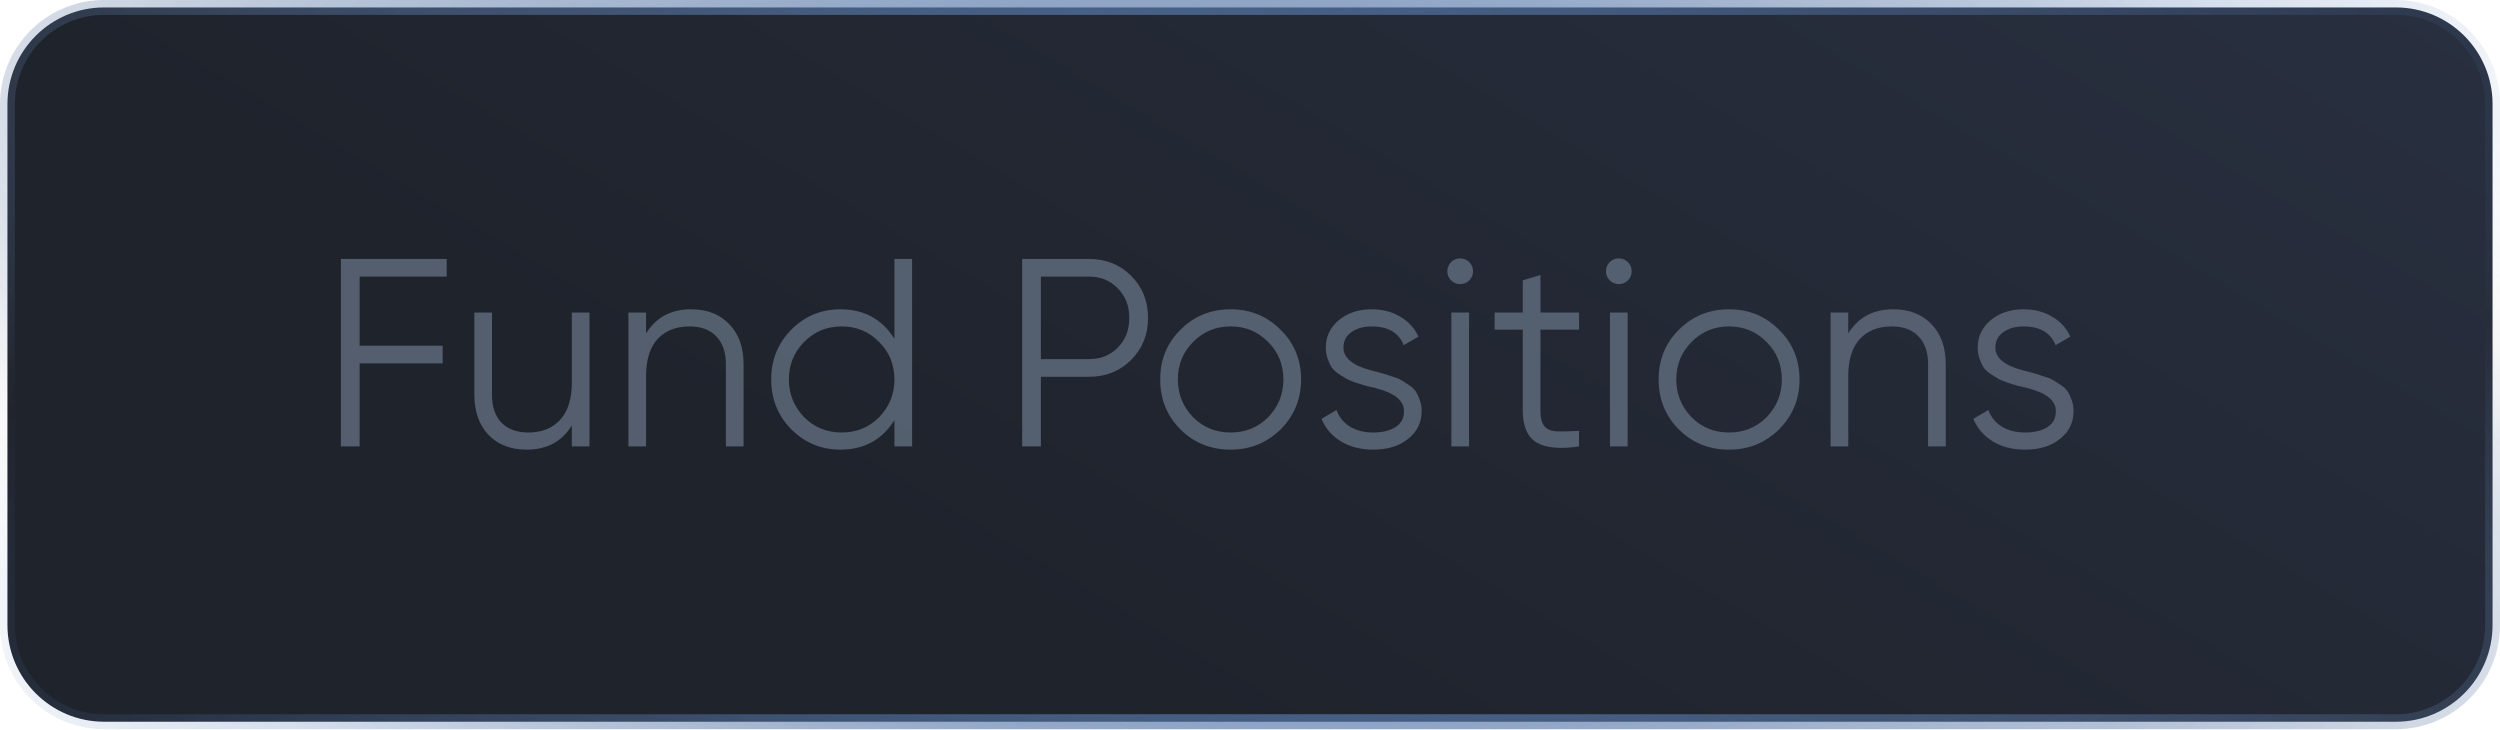
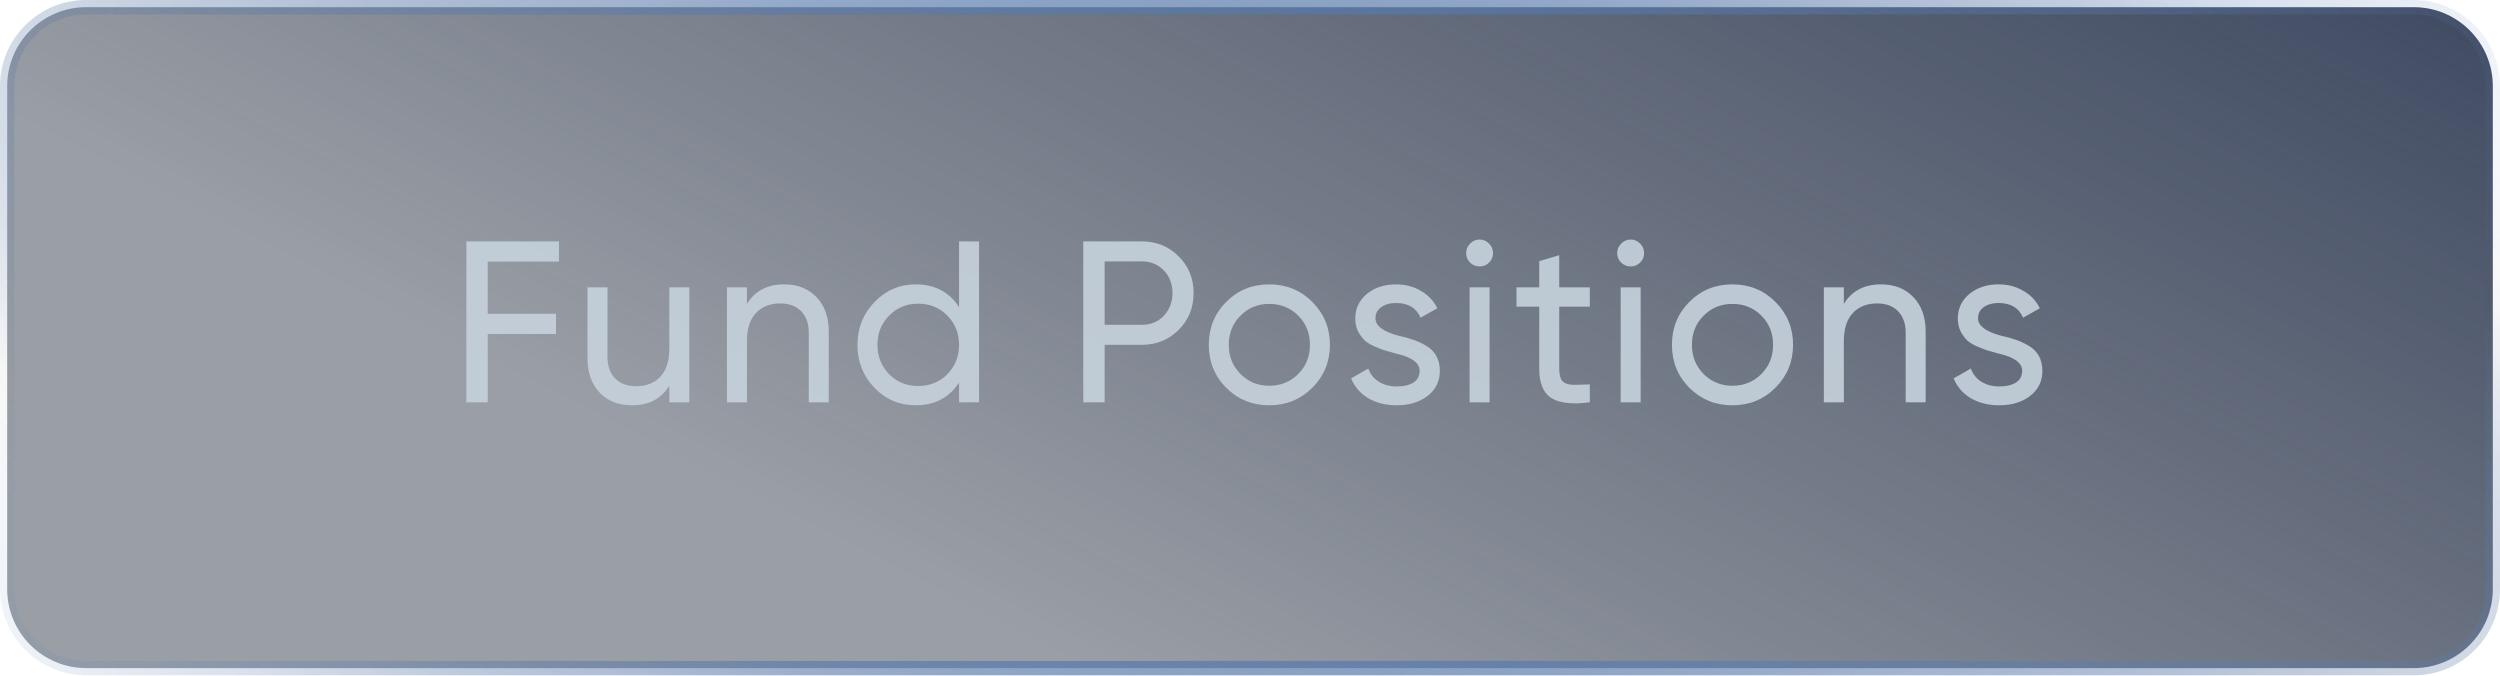
- <svg xmlns="http://www.w3.org/2000/svg" width="168" height="49" viewBox="0 0 168 49" fill="none">
-   <rect x="0.5" y="0.5" width="167" height="48" rx="6.5" fill="url(#paint0_linear_866_82742)" />
-   <path opacity="0.9" d="M30.017 17.4V18.588H24.167V23.232H29.747V24.42H24.167V30H22.907V17.4H30.017ZM38.426 25.716V21H39.614V30H38.426V28.596C37.755 29.676 36.746 30.216 35.403 30.216C34.322 30.216 33.465 29.886 32.828 29.226C32.193 28.554 31.875 27.654 31.875 26.526V21H33.062V26.526C33.062 27.33 33.273 27.954 33.693 28.398C34.124 28.842 34.73 29.064 35.511 29.064C36.41 29.064 37.118 28.782 37.635 28.218C38.163 27.654 38.426 26.82 38.426 25.716ZM46.44 20.784C47.52 20.784 48.378 21.12 49.014 21.792C49.65 22.452 49.968 23.346 49.968 24.474V30H48.78V24.474C48.78 23.67 48.564 23.046 48.132 22.602C47.712 22.158 47.112 21.936 46.332 21.936C45.432 21.936 44.718 22.218 44.19 22.782C43.674 23.346 43.416 24.18 43.416 25.284V30H42.228V21H43.416V22.404C44.088 21.324 45.096 20.784 46.44 20.784ZM60.105 22.764V17.4H61.293V30H60.105V28.236C59.277 29.556 58.065 30.216 56.469 30.216C55.185 30.216 54.087 29.76 53.175 28.848C52.275 27.936 51.825 26.82 51.825 25.5C51.825 24.18 52.275 23.064 53.175 22.152C54.087 21.24 55.185 20.784 56.469 20.784C58.065 20.784 59.277 21.444 60.105 22.764ZM54.039 28.038C54.723 28.722 55.563 29.064 56.559 29.064C57.555 29.064 58.395 28.722 59.079 28.038C59.763 27.33 60.105 26.484 60.105 25.5C60.105 24.504 59.763 23.664 59.079 22.98C58.395 22.284 57.555 21.936 56.559 21.936C55.563 21.936 54.723 22.284 54.039 22.98C53.355 23.664 53.013 24.504 53.013 25.5C53.013 26.484 53.355 27.33 54.039 28.038ZM68.688 17.4H73.188C74.316 17.4 75.258 17.778 76.014 18.534C76.77 19.29 77.148 20.232 77.148 21.36C77.148 22.488 76.77 23.43 76.014 24.186C75.258 24.942 74.316 25.32 73.188 25.32H69.948V30H68.688V17.4ZM69.948 24.132H73.188C73.968 24.132 74.61 23.874 75.114 23.358C75.63 22.842 75.888 22.176 75.888 21.36C75.888 20.556 75.63 19.896 75.114 19.38C74.61 18.852 73.968 18.588 73.188 18.588H69.948V24.132ZM86.047 28.866C85.123 29.766 84.007 30.216 82.699 30.216C81.367 30.216 80.245 29.766 79.333 28.866C78.421 27.954 77.965 26.832 77.965 25.5C77.965 24.168 78.421 23.052 79.333 22.152C80.245 21.24 81.367 20.784 82.699 20.784C84.019 20.784 85.135 21.24 86.047 22.152C86.971 23.052 87.433 24.168 87.433 25.5C87.433 26.82 86.971 27.942 86.047 28.866ZM80.179 28.038C80.863 28.722 81.703 29.064 82.699 29.064C83.695 29.064 84.535 28.722 85.219 28.038C85.903 27.33 86.245 26.484 86.245 25.5C86.245 24.504 85.903 23.664 85.219 22.98C84.535 22.284 83.695 21.936 82.699 21.936C81.703 21.936 80.863 22.284 80.179 22.98C79.495 23.664 79.153 24.504 79.153 25.5C79.153 26.484 79.495 27.33 80.179 28.038ZM90.281 23.358C90.281 24.054 90.899 24.564 92.135 24.888C92.483 24.972 92.711 25.032 92.819 25.068C92.927 25.092 93.137 25.158 93.449 25.266C93.773 25.362 93.995 25.446 94.115 25.518C94.247 25.59 94.427 25.704 94.655 25.86C94.883 26.004 95.045 26.154 95.141 26.31C95.237 26.454 95.327 26.646 95.411 26.886C95.495 27.114 95.537 27.36 95.537 27.624C95.537 28.392 95.231 29.016 94.619 29.496C94.031 29.976 93.251 30.216 92.279 30.216C91.439 30.216 90.713 30.03 90.101 29.658C89.489 29.274 89.057 28.77 88.805 28.146L89.813 27.552C89.981 28.02 90.281 28.392 90.713 28.668C91.157 28.932 91.679 29.064 92.279 29.064C92.891 29.064 93.389 28.944 93.773 28.704C94.157 28.464 94.349 28.104 94.349 27.624C94.349 26.928 93.731 26.418 92.495 26.094C92.147 26.01 91.919 25.956 91.811 25.932C91.703 25.896 91.487 25.83 91.163 25.734C90.851 25.626 90.629 25.536 90.497 25.464C90.377 25.392 90.203 25.284 89.975 25.14C89.747 24.984 89.585 24.834 89.489 24.69C89.393 24.534 89.303 24.342 89.219 24.114C89.135 23.874 89.093 23.622 89.093 23.358C89.093 22.626 89.381 22.014 89.957 21.522C90.557 21.03 91.295 20.784 92.171 20.784C92.891 20.784 93.527 20.946 94.079 21.27C94.643 21.594 95.057 22.044 95.321 22.62L94.331 23.196C93.995 22.356 93.275 21.936 92.171 21.936C91.631 21.936 91.181 22.062 90.821 22.314C90.461 22.566 90.281 22.914 90.281 23.358ZM98.989 18.228C98.989 18.468 98.905 18.672 98.737 18.84C98.569 19.008 98.365 19.092 98.125 19.092C97.885 19.092 97.681 19.008 97.513 18.84C97.345 18.672 97.261 18.468 97.261 18.228C97.261 17.988 97.345 17.784 97.513 17.616C97.681 17.448 97.885 17.364 98.125 17.364C98.365 17.364 98.569 17.448 98.737 17.616C98.905 17.784 98.989 17.988 98.989 18.228ZM98.719 30H97.531V21H98.719V30ZM106.11 21V22.152H103.518V27.606C103.518 28.098 103.614 28.452 103.806 28.668C103.998 28.872 104.286 28.98 104.67 28.992C105.054 28.992 105.534 28.98 106.11 28.956V30C104.826 30.192 103.872 30.102 103.248 29.73C102.636 29.346 102.33 28.638 102.33 27.606V22.152H100.44V21H102.33V18.84L103.518 18.48V21H106.11ZM109.648 18.228C109.648 18.468 109.564 18.672 109.396 18.84C109.228 19.008 109.024 19.092 108.784 19.092C108.544 19.092 108.34 19.008 108.172 18.84C108.004 18.672 107.92 18.468 107.92 18.228C107.92 17.988 108.004 17.784 108.172 17.616C108.34 17.448 108.544 17.364 108.784 17.364C109.024 17.364 109.228 17.448 109.396 17.616C109.564 17.784 109.648 17.988 109.648 18.228ZM109.378 30H108.19V21H109.378V30ZM119.541 28.866C118.617 29.766 117.501 30.216 116.193 30.216C114.861 30.216 113.739 29.766 112.827 28.866C111.915 27.954 111.459 26.832 111.459 25.5C111.459 24.168 111.915 23.052 112.827 22.152C113.739 21.24 114.861 20.784 116.193 20.784C117.513 20.784 118.629 21.24 119.541 22.152C120.465 23.052 120.927 24.168 120.927 25.5C120.927 26.82 120.465 27.942 119.541 28.866ZM113.673 28.038C114.357 28.722 115.197 29.064 116.193 29.064C117.189 29.064 118.029 28.722 118.713 28.038C119.397 27.33 119.739 26.484 119.739 25.5C119.739 24.504 119.397 23.664 118.713 22.98C118.029 22.284 117.189 21.936 116.193 21.936C115.197 21.936 114.357 22.284 113.673 22.98C112.989 23.664 112.647 24.504 112.647 25.5C112.647 26.484 112.989 27.33 113.673 28.038ZM127.227 20.784C128.307 20.784 129.165 21.12 129.801 21.792C130.437 22.452 130.755 23.346 130.755 24.474V30H129.567V24.474C129.567 23.67 129.351 23.046 128.919 22.602C128.499 22.158 127.899 21.936 127.119 21.936C126.219 21.936 125.505 22.218 124.977 22.782C124.461 23.346 124.203 24.18 124.203 25.284V30H123.015V21H124.203V22.404C124.875 21.324 125.883 20.784 127.227 20.784ZM134.088 23.358C134.088 24.054 134.706 24.564 135.942 24.888C136.29 24.972 136.518 25.032 136.626 25.068C136.734 25.092 136.944 25.158 137.256 25.266C137.58 25.362 137.802 25.446 137.922 25.518C138.054 25.59 138.234 25.704 138.462 25.86C138.69 26.004 138.852 26.154 138.948 26.31C139.044 26.454 139.134 26.646 139.218 26.886C139.302 27.114 139.344 27.36 139.344 27.624C139.344 28.392 139.038 29.016 138.426 29.496C137.838 29.976 137.058 30.216 136.086 30.216C135.246 30.216 134.52 30.03 133.908 29.658C133.296 29.274 132.864 28.77 132.612 28.146L133.62 27.552C133.788 28.02 134.088 28.392 134.52 28.668C134.964 28.932 135.486 29.064 136.086 29.064C136.698 29.064 137.196 28.944 137.58 28.704C137.964 28.464 138.156 28.104 138.156 27.624C138.156 26.928 137.538 26.418 136.302 26.094C135.954 26.01 135.726 25.956 135.618 25.932C135.51 25.896 135.294 25.83 134.97 25.734C134.658 25.626 134.436 25.536 134.304 25.464C134.184 25.392 134.01 25.284 133.782 25.14C133.554 24.984 133.392 24.834 133.296 24.69C133.2 24.534 133.11 24.342 133.026 24.114C132.942 23.874 132.9 23.622 132.9 23.358C132.9 22.626 133.188 22.014 133.764 21.522C134.364 21.03 135.102 20.784 135.978 20.784C136.698 20.784 137.334 20.946 137.886 21.27C138.45 21.594 138.864 22.044 139.128 22.62L138.138 23.196C137.802 22.356 137.082 21.936 135.978 21.936C135.438 21.936 134.988 22.062 134.628 22.314C134.268 22.566 134.088 22.914 134.088 23.358Z" fill="#5A6575" />
-   <rect x="0.5" y="0.5" width="167" height="48" rx="6.5" stroke="url(#paint1_radial_866_82742)" stroke-opacity="0.5" />
-   <rect x="0.5" y="0.5" width="167" height="48" rx="6.5" stroke="url(#paint2_radial_866_82742)" />
-   <rect x="0.5" y="0.5" width="167" height="48" rx="6.5" stroke="url(#paint3_radial_866_82742)" />
+ <svg xmlns="http://www.w3.org/2000/svg" width="174" height="47" viewBox="0 0 174 47" fill="none">
+   <rect x="0.5" y="0.5" width="173" height="46" rx="5.5" fill="url(#paint0_linear_1062_71479)" />
+   <path opacity="0.9" d="M38.906 16.8V18.208H33.946V21.84H38.698V23.248H33.946V28H32.458V16.8H38.906ZM46.584 24.24V20H47.976V28H46.584V26.848C46.029 27.755 45.165 28.208 43.992 28.208C43.053 28.208 42.301 27.915 41.736 27.328C41.17 26.731 40.888 25.925 40.888 24.912V20H42.28V24.832C42.28 25.472 42.456 25.973 42.808 26.336C43.16 26.699 43.645 26.88 44.264 26.88C44.978 26.88 45.544 26.661 45.96 26.224C46.376 25.776 46.584 25.115 46.584 24.24ZM54.579 19.792C55.518 19.792 56.27 20.091 56.835 20.688C57.4 21.275 57.683 22.075 57.683 23.088V28H56.291V23.168C56.291 22.528 56.115 22.027 55.763 21.664C55.411 21.301 54.926 21.12 54.307 21.12C53.592 21.12 53.027 21.344 52.611 21.792C52.195 22.229 51.987 22.885 51.987 23.76V28H50.595V20H51.987V21.152C52.542 20.245 53.406 19.792 54.579 19.792ZM66.75 21.376V16.8H68.142V28H66.75V26.624C66.068 27.68 65.06 28.208 63.726 28.208C62.596 28.208 61.641 27.803 60.862 26.992C60.073 26.171 59.678 25.173 59.678 24C59.678 22.837 60.073 21.845 60.862 21.024C61.652 20.203 62.606 19.792 63.726 19.792C65.06 19.792 66.068 20.32 66.75 21.376ZM63.902 26.864C64.713 26.864 65.39 26.592 65.934 26.048C66.478 25.483 66.75 24.8 66.75 24C66.75 23.189 66.478 22.512 65.934 21.968C65.39 21.413 64.713 21.136 63.902 21.136C63.102 21.136 62.43 21.413 61.886 21.968C61.342 22.512 61.07 23.189 61.07 24C61.07 24.8 61.342 25.483 61.886 26.048C62.43 26.592 63.102 26.864 63.902 26.864ZM75.395 16.8H79.459C80.483 16.8 81.342 17.147 82.035 17.84C82.729 18.533 83.075 19.387 83.075 20.4C83.075 21.413 82.729 22.267 82.035 22.96C81.342 23.653 80.483 24 79.459 24H76.883V28H75.395V16.8ZM76.883 22.608H79.459C80.089 22.608 80.601 22.4 80.995 21.984C81.401 21.547 81.603 21.019 81.603 20.4C81.603 19.76 81.401 19.232 80.995 18.816C80.59 18.4 80.078 18.192 79.459 18.192H76.883V22.608ZM91.332 26.992C90.521 27.803 89.523 28.208 88.34 28.208C87.156 28.208 86.158 27.803 85.347 26.992C84.537 26.181 84.132 25.184 84.132 24C84.132 22.816 84.537 21.819 85.347 21.008C86.158 20.197 87.156 19.792 88.34 19.792C89.523 19.792 90.521 20.197 91.332 21.008C92.153 21.829 92.564 22.827 92.564 24C92.564 25.173 92.153 26.171 91.332 26.992ZM88.34 26.848C89.139 26.848 89.811 26.576 90.356 26.032C90.9 25.488 91.171 24.811 91.171 24C91.171 23.189 90.9 22.512 90.356 21.968C89.811 21.424 89.139 21.152 88.34 21.152C87.55 21.152 86.883 21.424 86.34 21.968C85.796 22.512 85.523 23.189 85.523 24C85.523 24.811 85.796 25.488 86.34 26.032C86.883 26.576 87.55 26.848 88.34 26.848ZM95.733 22.16C95.733 22.672 96.261 23.072 97.317 23.36C97.711 23.445 98.042 23.536 98.309 23.632C98.586 23.717 98.885 23.851 99.205 24.032C99.535 24.213 99.786 24.453 99.957 24.752C100.127 25.051 100.213 25.403 100.213 25.808C100.213 26.533 99.93 27.115 99.365 27.552C98.799 27.989 98.085 28.208 97.221 28.208C96.453 28.208 95.786 28.043 95.221 27.712C94.666 27.371 94.271 26.912 94.037 26.336L95.237 25.648C95.365 26.032 95.605 26.336 95.957 26.56C96.309 26.784 96.73 26.896 97.221 26.896C97.701 26.896 98.085 26.805 98.373 26.624C98.661 26.443 98.805 26.171 98.805 25.808C98.805 25.264 98.277 24.869 97.221 24.624C96.869 24.528 96.602 24.453 96.421 24.4C96.239 24.347 95.989 24.251 95.669 24.112C95.359 23.973 95.125 23.829 94.965 23.68C94.805 23.52 94.655 23.312 94.517 23.056C94.389 22.789 94.325 22.496 94.325 22.176C94.325 21.483 94.591 20.912 95.125 20.464C95.669 20.016 96.346 19.792 97.157 19.792C97.807 19.792 98.383 19.941 98.885 20.24C99.397 20.528 99.781 20.933 100.037 21.456L98.869 22.112C98.581 21.429 98.01 21.088 97.157 21.088C96.751 21.088 96.41 21.184 96.133 21.376C95.866 21.568 95.733 21.829 95.733 22.16ZM102.987 18.544C102.72 18.544 102.496 18.453 102.315 18.272C102.133 18.091 102.043 17.872 102.043 17.616C102.043 17.36 102.133 17.141 102.315 16.96C102.496 16.768 102.72 16.672 102.987 16.672C103.243 16.672 103.461 16.768 103.643 16.96C103.824 17.141 103.915 17.36 103.915 17.616C103.915 17.872 103.824 18.091 103.643 18.272C103.461 18.453 103.243 18.544 102.987 18.544ZM103.675 28H102.283V20H103.675V28ZM110.65 20V21.344H108.522V25.68C108.522 26.075 108.597 26.357 108.746 26.528C108.906 26.688 109.146 26.773 109.466 26.784C109.786 26.784 110.181 26.773 110.65 26.752V28C109.424 28.16 108.528 28.059 107.962 27.696C107.408 27.333 107.13 26.661 107.13 25.68V21.344H105.546V20H107.13V18.176L108.522 17.76V20H110.65ZM113.502 18.544C113.236 18.544 113.012 18.453 112.83 18.272C112.649 18.091 112.558 17.872 112.558 17.616C112.558 17.36 112.649 17.141 112.83 16.96C113.012 16.768 113.236 16.672 113.502 16.672C113.758 16.672 113.977 16.768 114.158 16.96C114.34 17.141 114.43 17.36 114.43 17.616C114.43 17.872 114.34 18.091 114.158 18.272C113.977 18.453 113.758 18.544 113.502 18.544ZM114.19 28H112.798V20H114.19V28ZM123.566 26.992C122.755 27.803 121.758 28.208 120.574 28.208C119.39 28.208 118.393 27.803 117.582 26.992C116.771 26.181 116.366 25.184 116.366 24C116.366 22.816 116.771 21.819 117.582 21.008C118.393 20.197 119.39 19.792 120.574 19.792C121.758 19.792 122.755 20.197 123.566 21.008C124.387 21.829 124.798 22.827 124.798 24C124.798 25.173 124.387 26.171 123.566 26.992ZM120.574 26.848C121.374 26.848 122.046 26.576 122.59 26.032C123.134 25.488 123.406 24.811 123.406 24C123.406 23.189 123.134 22.512 122.59 21.968C122.046 21.424 121.374 21.152 120.574 21.152C119.785 21.152 119.118 21.424 118.574 21.968C118.03 22.512 117.758 23.189 117.758 24C117.758 24.811 118.03 25.488 118.574 26.032C119.118 26.576 119.785 26.848 120.574 26.848ZM130.923 19.792C131.862 19.792 132.614 20.091 133.179 20.688C133.744 21.275 134.027 22.075 134.027 23.088V28H132.635V23.168C132.635 22.528 132.459 22.027 132.107 21.664C131.755 21.301 131.27 21.12 130.651 21.12C129.936 21.12 129.371 21.344 128.955 21.792C128.539 22.229 128.331 22.885 128.331 23.76V28H126.939V20H128.331V21.152C128.886 20.245 129.75 19.792 130.923 19.792ZM137.67 22.16C137.67 22.672 138.198 23.072 139.254 23.36C139.649 23.445 139.979 23.536 140.246 23.632C140.523 23.717 140.822 23.851 141.142 24.032C141.473 24.213 141.723 24.453 141.894 24.752C142.065 25.051 142.15 25.403 142.15 25.808C142.15 26.533 141.867 27.115 141.302 27.552C140.737 27.989 140.022 28.208 139.158 28.208C138.39 28.208 137.723 28.043 137.158 27.712C136.603 27.371 136.209 26.912 135.974 26.336L137.174 25.648C137.302 26.032 137.542 26.336 137.894 26.56C138.246 26.784 138.667 26.896 139.158 26.896C139.638 26.896 140.022 26.805 140.31 26.624C140.598 26.443 140.742 26.171 140.742 25.808C140.742 25.264 140.214 24.869 139.158 24.624C138.806 24.528 138.539 24.453 138.358 24.4C138.177 24.347 137.926 24.251 137.606 24.112C137.297 23.973 137.062 23.829 136.902 23.68C136.742 23.52 136.593 23.312 136.454 23.056C136.326 22.789 136.262 22.496 136.262 22.176C136.262 21.483 136.529 20.912 137.062 20.464C137.606 20.016 138.283 19.792 139.094 19.792C139.745 19.792 140.321 19.941 140.822 20.24C141.334 20.528 141.718 20.933 141.974 21.456L140.806 22.112C140.518 21.429 139.947 21.088 139.094 21.088C138.689 21.088 138.347 21.184 138.07 21.376C137.803 21.568 137.67 21.829 137.67 22.16Z" fill="#C5D1DC" />
+   <rect x="0.5" y="0.5" width="173" height="46" rx="5.5" stroke="url(#paint1_radial_1062_71479)" stroke-opacity="0.5" />
+   <rect x="0.5" y="0.5" width="173" height="46" rx="5.5" stroke="url(#paint2_radial_1062_71479)" />
+   <rect x="0.5" y="0.5" width="173" height="46" rx="5.5" stroke="url(#paint3_radial_1062_71479)" />
  <defs>
-     <linearGradient id="paint0_linear_866_82742" x1="1" y1="1" x2="44.075" y2="-71.767" gradientUnits="userSpaceOnUse">
-       <stop stop-color="#1F232C" />
-       <stop offset="1" stop-color="#282F3F" />
+     <linearGradient id="paint0_linear_1062_71479" x1="-8.378" y1="3.795" x2="31.335" y2="-73.397" gradientUnits="userSpaceOnUse">
+       <stop stop-color="#363F4E" stop-opacity="0.5" />
+       <stop offset="1" stop-color="#3F4A62" />
    </linearGradient>
-     <radialGradient id="paint1_radial_866_82742" cx="0" cy="0" r="1" gradientUnits="userSpaceOnUse" gradientTransform="translate(84 24.5) rotate(-162.875) scale(110.821 48.5567)">
+     <radialGradient id="paint1_radial_1062_71479" cx="0" cy="0" r="1" gradientUnits="userSpaceOnUse" gradientTransform="translate(87 23.5) rotate(-163.62) scale(115.709 48.7469)">
      <stop stop-color="#050505" />
      <stop offset="1" stop-color="#525252" stop-opacity="0" />
    </radialGradient>
-     <radialGradient id="paint2_radial_866_82742" cx="0" cy="0" r="1" gradientUnits="userSpaceOnUse" gradientTransform="translate(84 24.5) rotate(13.6776) scale(102.507 34.2226)">
+     <radialGradient id="paint2_radial_1062_71479" cx="0" cy="0" r="1" gradientUnits="userSpaceOnUse" gradientTransform="translate(87 23.5) rotate(13.0708) scale(107.177 34.3088)">
      <stop stop-color="#6D99DB" />
      <stop offset="1" stop-color="#6D99DB" stop-opacity="0" />
    </radialGradient>
-     <radialGradient id="paint3_radial_866_82742" cx="0" cy="0" r="1" gradientUnits="userSpaceOnUse" gradientTransform="translate(84 24.5) rotate(164.686) scale(94.3169 35.9106)">
+     <radialGradient id="paint3_radial_1062_71479" cx="0" cy="0" r="1" gradientUnits="userSpaceOnUse" gradientTransform="translate(87 23.5) rotate(165.359) scale(98.5521 36.0236)">
      <stop stop-color="#587EB7" />
      <stop offset="1" stop-color="#587EB7" stop-opacity="0" />
    </radialGradient>
  </defs>
</svg>
